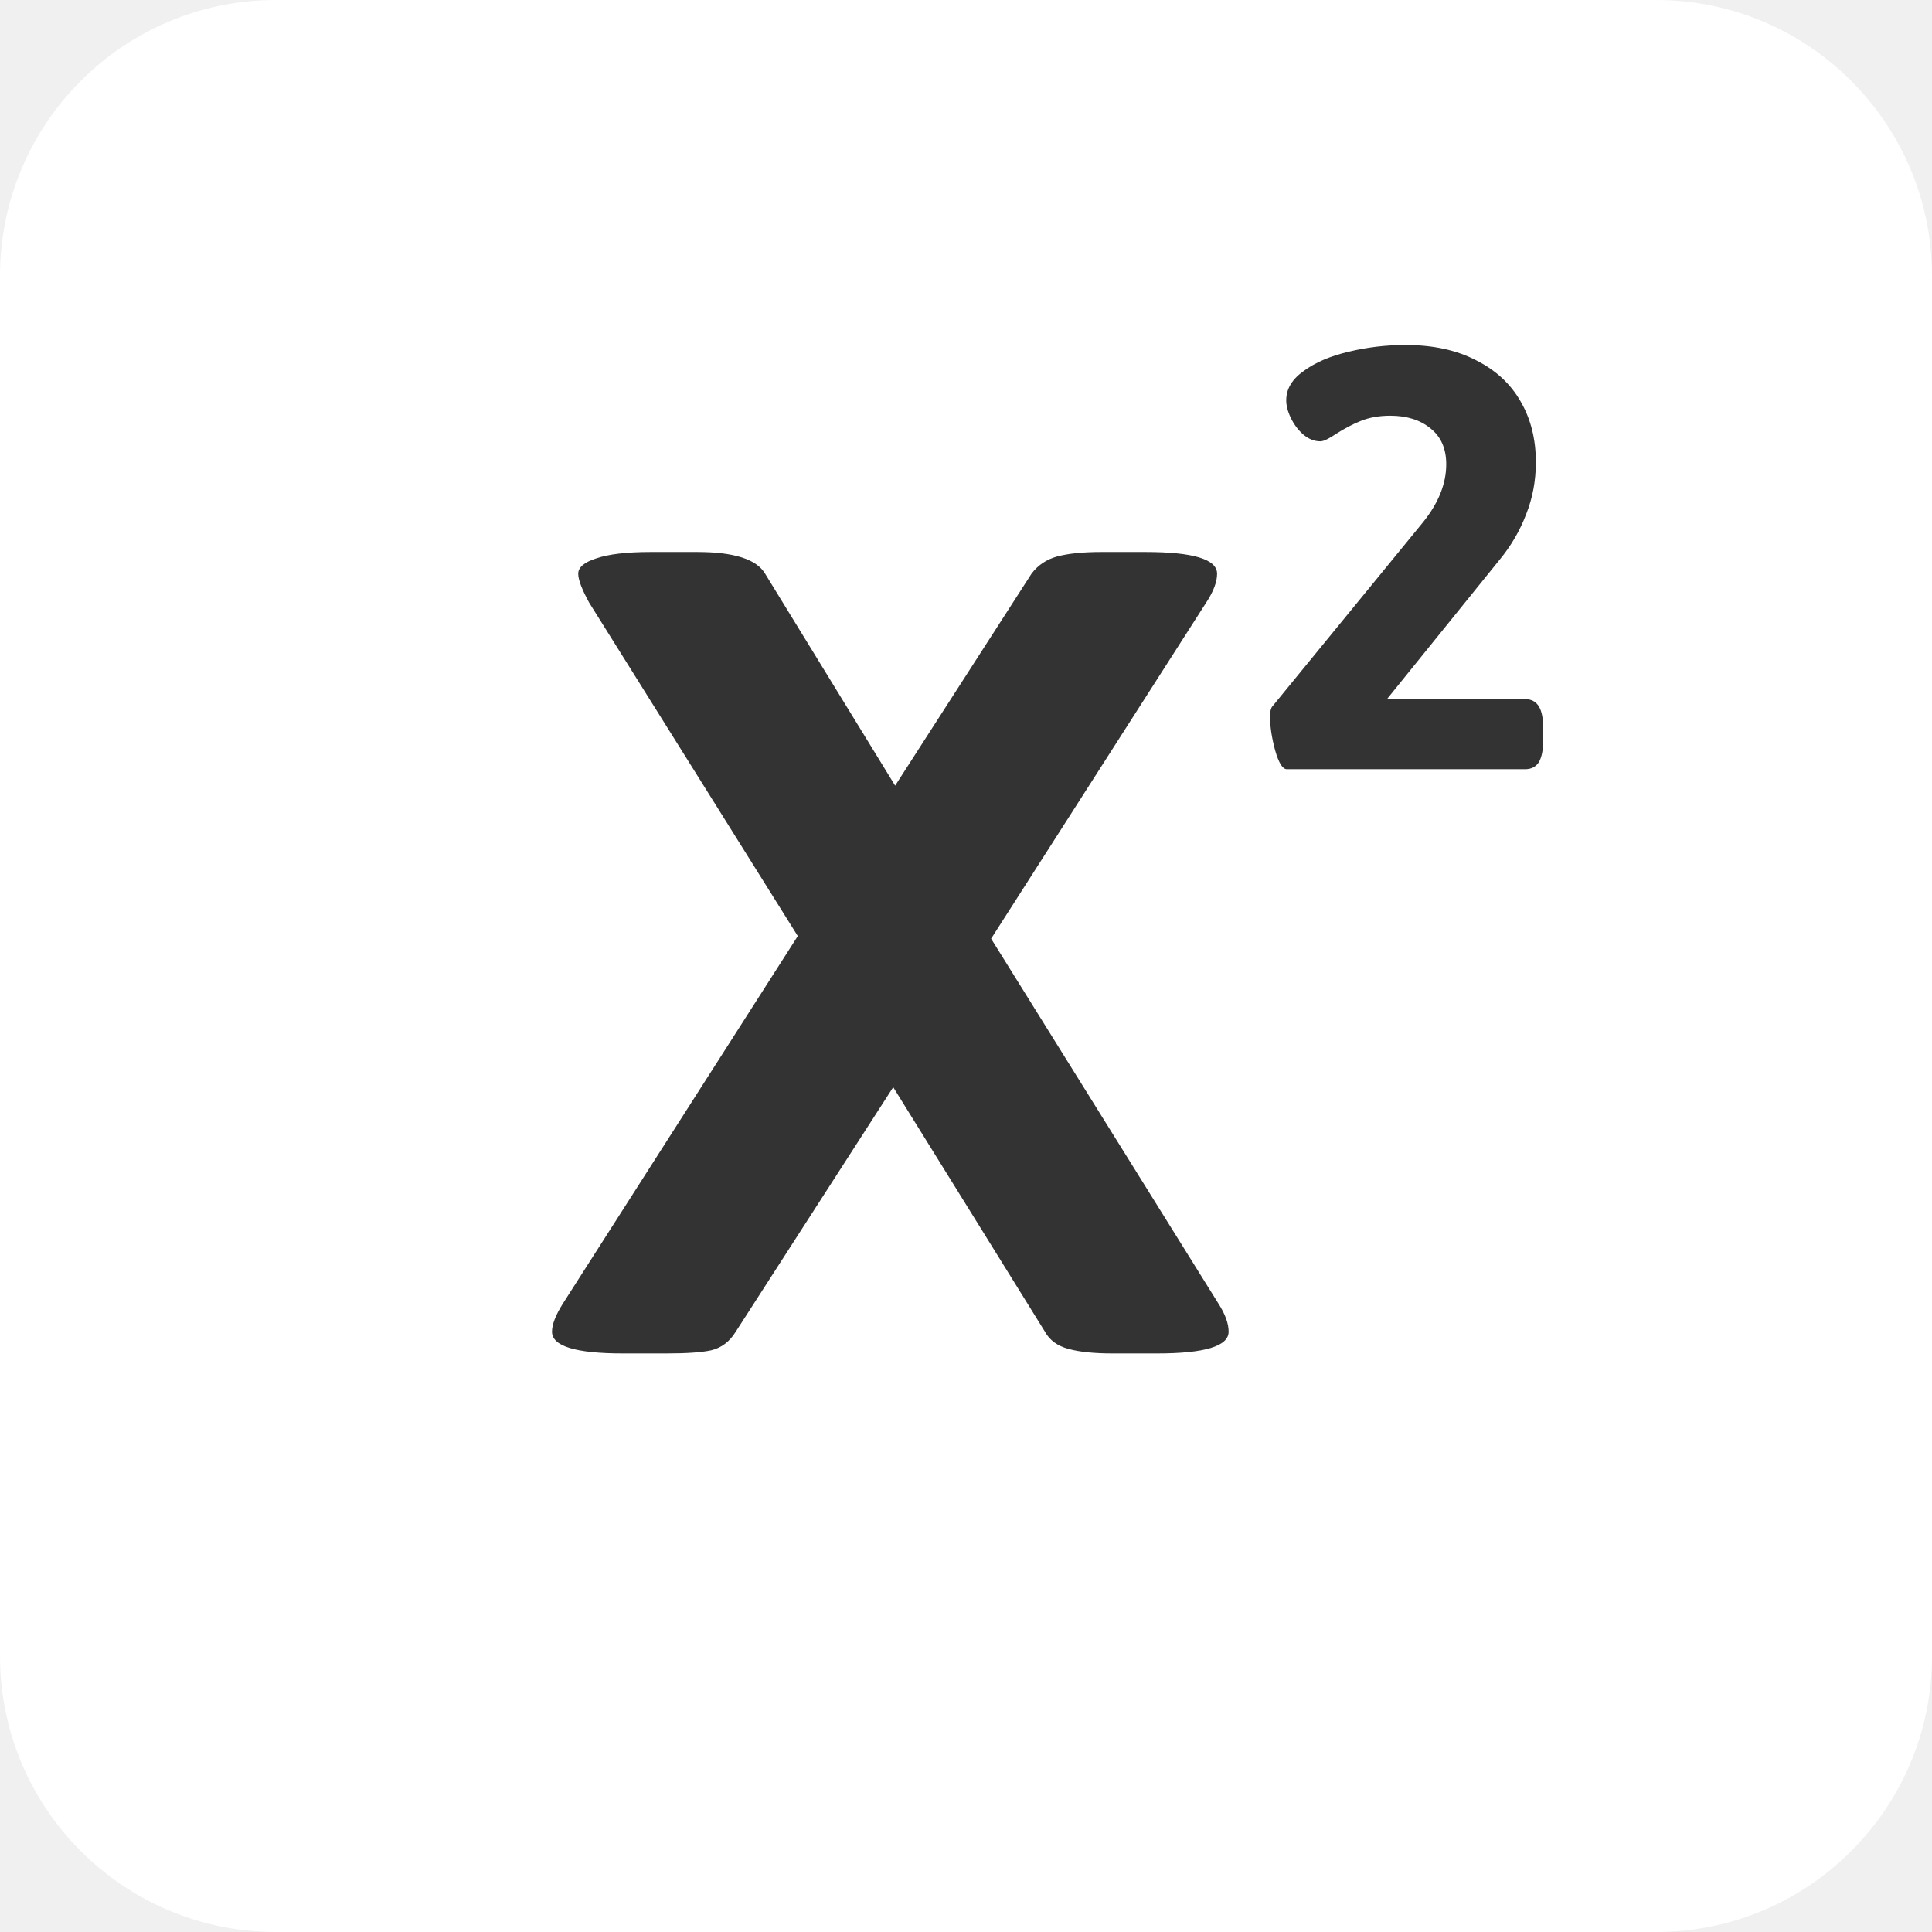
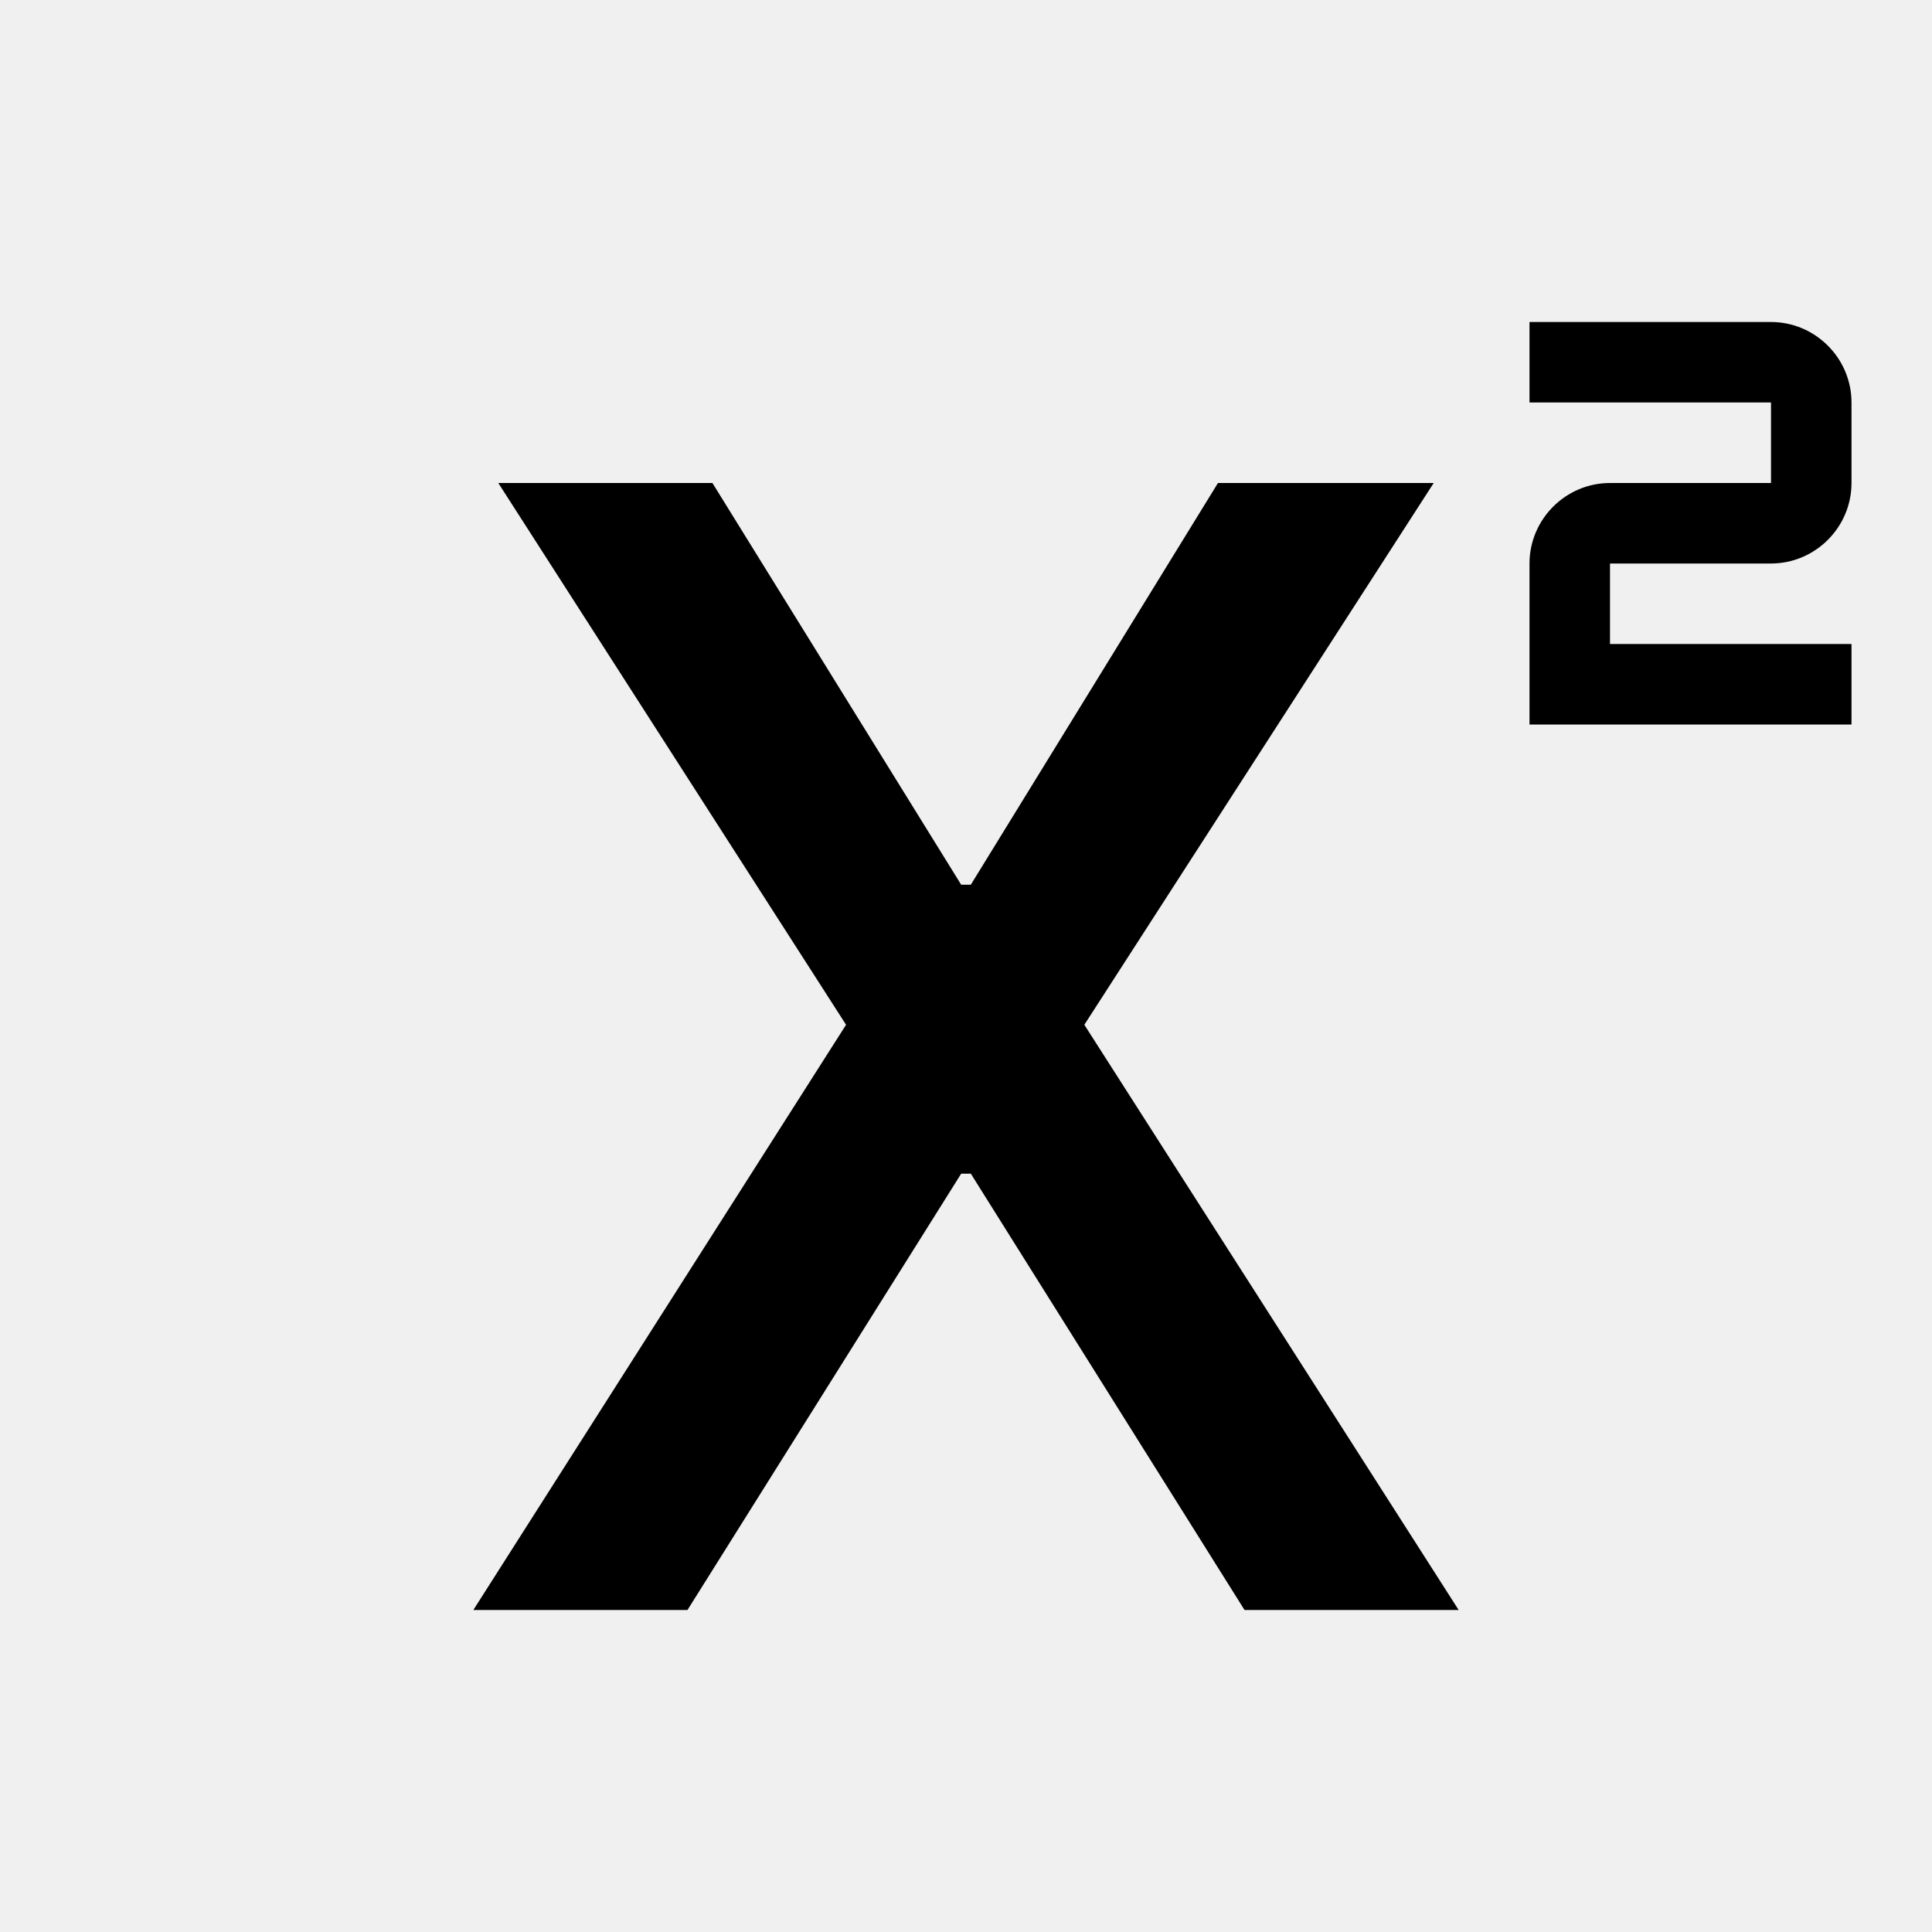
- <svg xmlns="http://www.w3.org/2000/svg" width="28" height="28" viewBox="0 0 28 28" fill="none">
-   <rect width="28" height="28" rx="4" fill="white" />
-   <path d="M9.03 19.615C8.343 19.615 8 19.51 8 19.3C8 19.195 8.053 19.059 8.158 18.892L11.562 13.566L8.538 8.733C8.433 8.541 8.38 8.402 8.38 8.315C8.38 8.223 8.467 8.148 8.64 8.093C8.819 8.031 9.082 8 9.429 8H10.106C10.638 8 10.966 8.105 11.089 8.315L12.973 11.386L14.949 8.315C15.041 8.192 15.165 8.108 15.32 8.065C15.481 8.022 15.694 8 15.96 8H16.6C17.293 8 17.639 8.105 17.639 8.315C17.639 8.433 17.587 8.572 17.481 8.733L14.364 13.604L17.658 18.892C17.757 19.046 17.806 19.182 17.806 19.3C17.806 19.51 17.46 19.615 16.767 19.615H16.127C15.861 19.615 15.648 19.594 15.487 19.55C15.326 19.507 15.212 19.424 15.144 19.3L12.945 15.756L10.663 19.3C10.576 19.442 10.459 19.532 10.31 19.569C10.168 19.6 9.951 19.615 9.661 19.615H9.03Z" fill="#333333" />
-   <path d="M18.65 11.148C18.588 11.148 18.532 11.056 18.48 10.874C18.431 10.692 18.406 10.527 18.406 10.381C18.406 10.325 18.414 10.282 18.431 10.249L20.628 7.563C20.849 7.287 20.96 7.008 20.96 6.729C20.96 6.504 20.885 6.331 20.735 6.211C20.586 6.087 20.39 6.025 20.149 6.025C19.99 6.025 19.848 6.05 19.725 6.099C19.604 6.147 19.48 6.213 19.354 6.294C19.311 6.323 19.27 6.348 19.231 6.367C19.192 6.387 19.16 6.396 19.134 6.396C19.049 6.396 18.968 6.364 18.89 6.299C18.815 6.234 18.755 6.154 18.709 6.06C18.663 5.965 18.641 5.879 18.641 5.801C18.641 5.638 18.725 5.496 18.895 5.376C19.064 5.252 19.28 5.16 19.544 5.098C19.811 5.033 20.086 5 20.369 5C20.766 5 21.106 5.073 21.39 5.22C21.676 5.363 21.893 5.563 22.039 5.82C22.186 6.074 22.259 6.367 22.259 6.699C22.259 6.966 22.212 7.218 22.117 7.456C22.026 7.694 21.898 7.913 21.731 8.115L20.101 10.132H22.102C22.194 10.132 22.26 10.168 22.303 10.239C22.345 10.308 22.366 10.417 22.366 10.566V10.713C22.366 10.863 22.345 10.973 22.303 11.045C22.26 11.113 22.194 11.148 22.102 11.148H18.65Z" fill="#333333" />
+ <svg xmlns="http://www.w3.org/2000/svg" enable-background="new 0 0 24 24" height="24px" viewBox="0 0 24 24" width="24px" fill="#000000">
+   <g>
+     <rect fill="none" height="24" width="24" x="0" y="0" />
+     <path d="M22,7h-2v1h3v1h-4V7c0-0.55,0.45-1,1-1h2V5h-3V4h3c0.55,0,1,0.45,1,1v1C23,6.55,22.55,7,22,7z M5.88,20h2.66l3.4-5.42h0.12 l3.4,5.42h2.66l-4.65-7.27L17.81,6h-2.68l-3.07,4.99h-0.12L8.85,6H6.19l4.32,6.73L5.88,20z" />
+   </g>
</svg>
